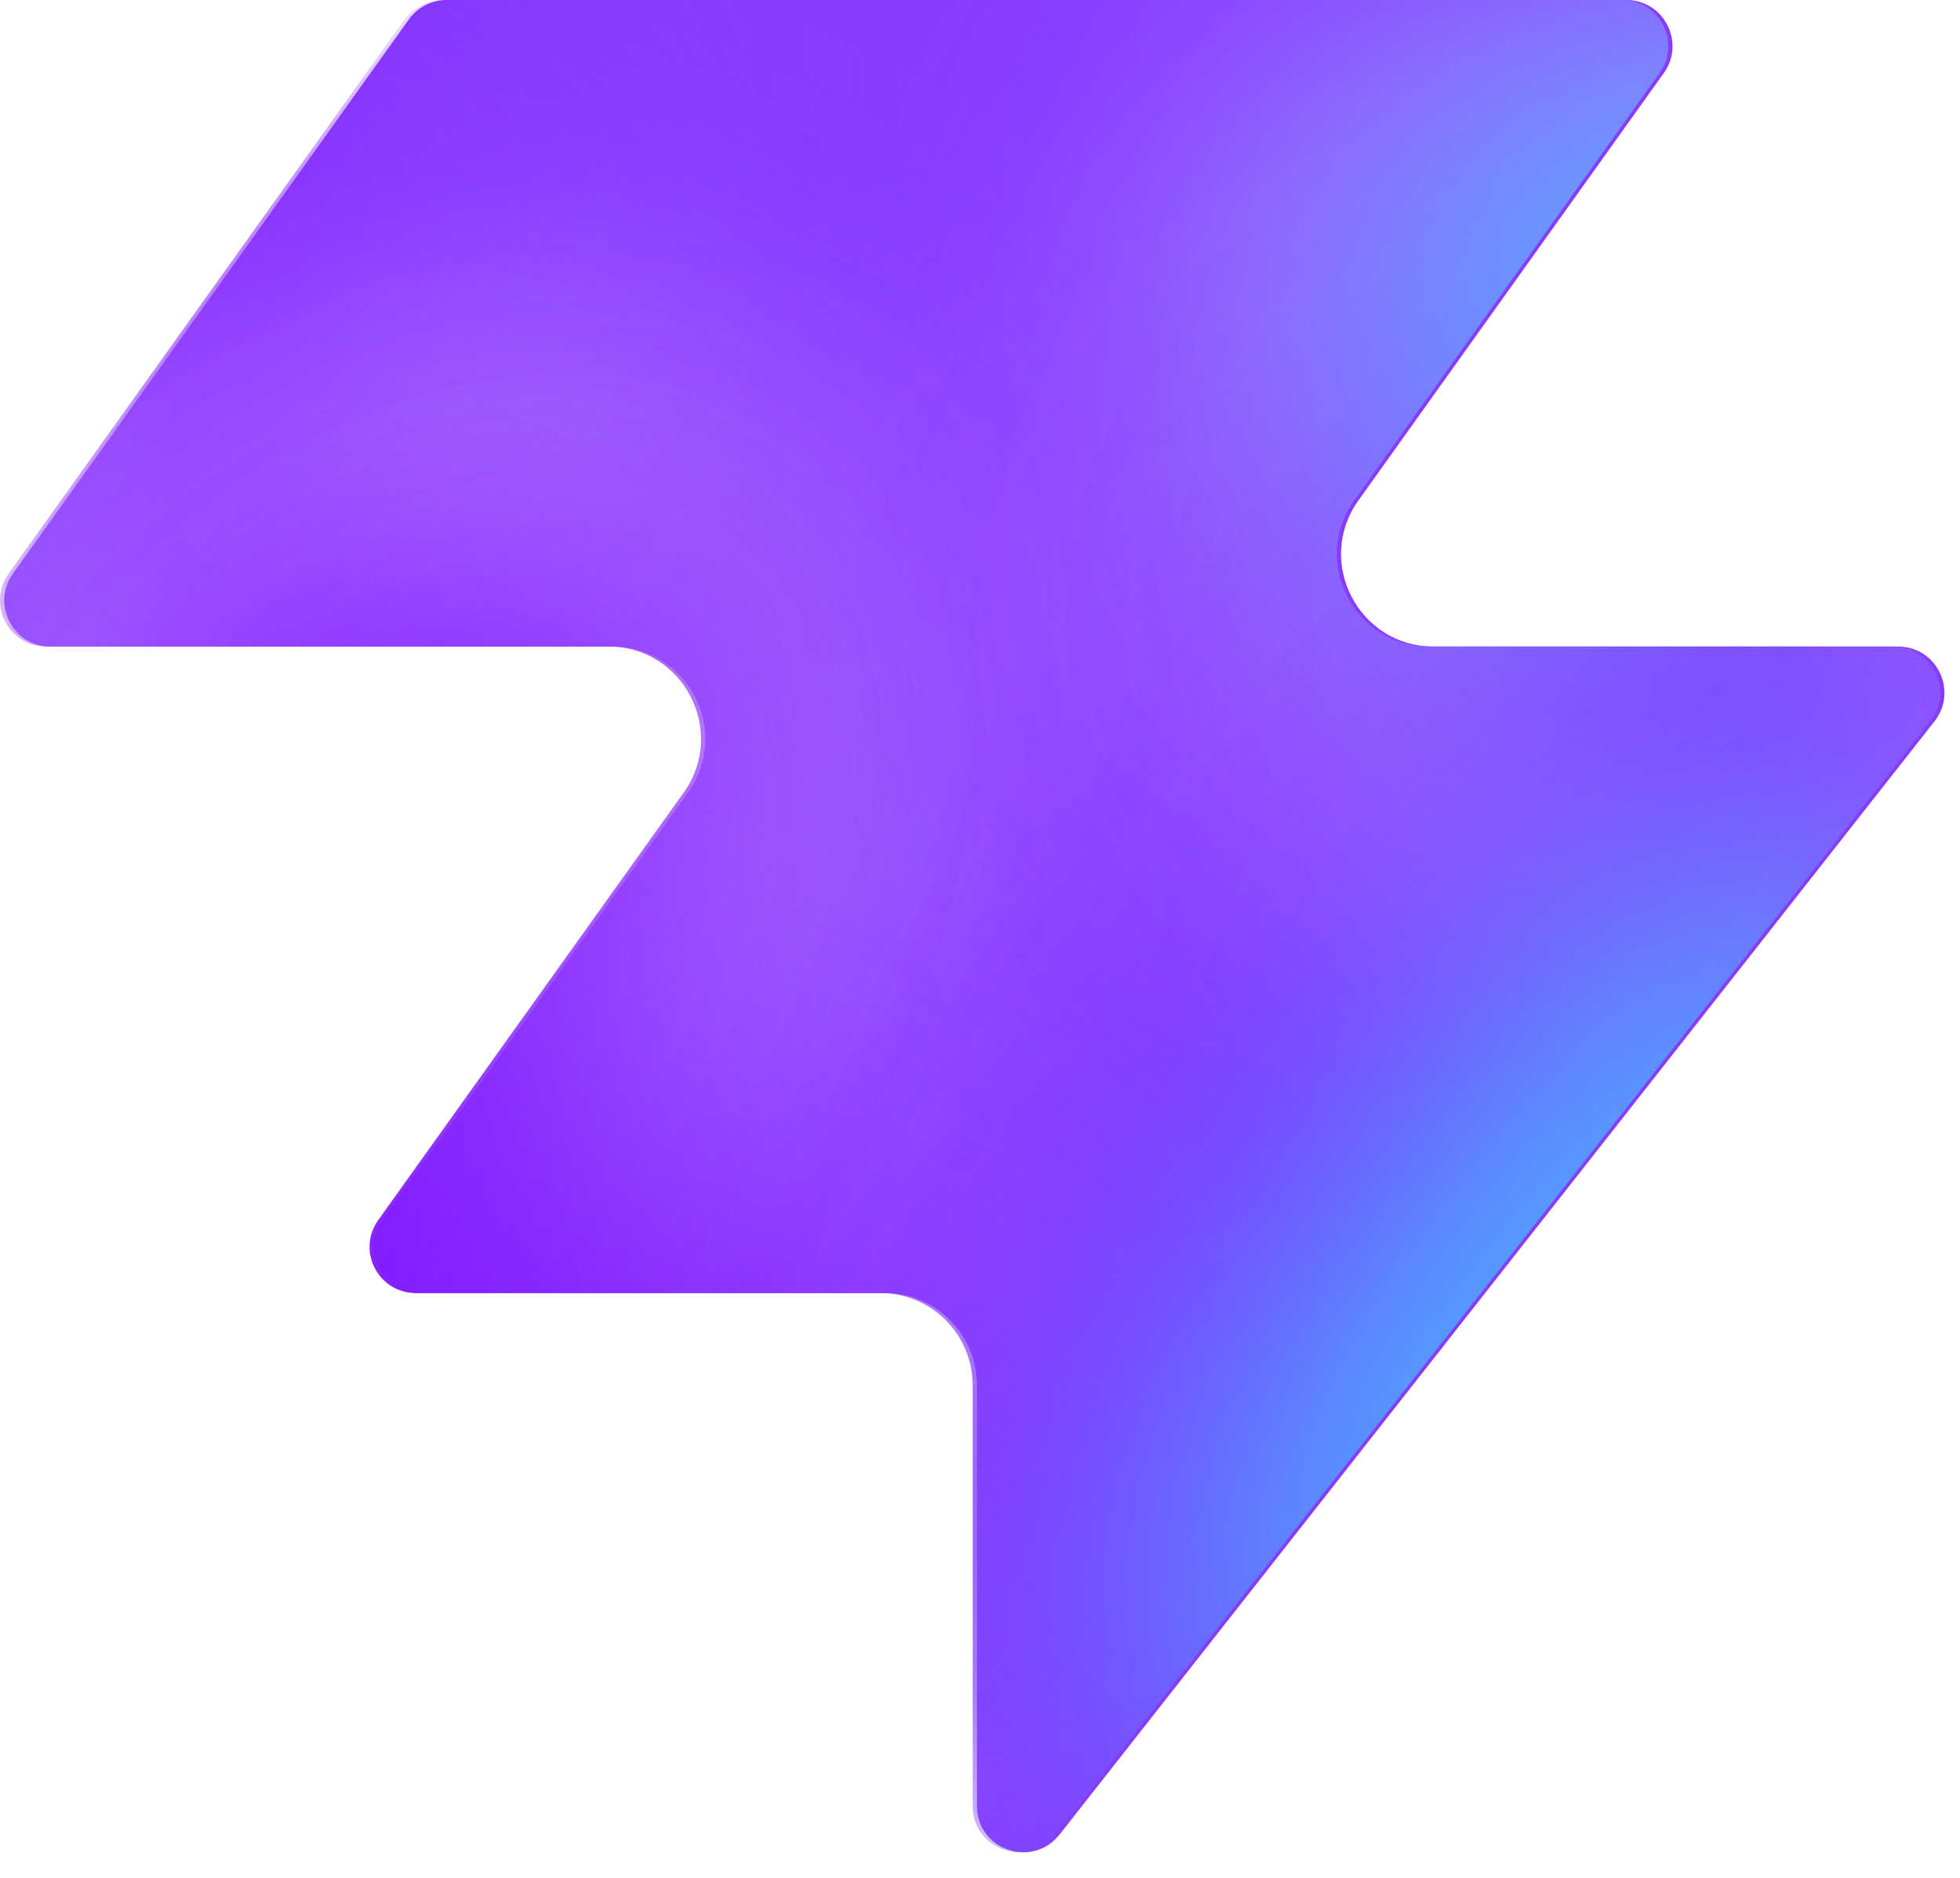
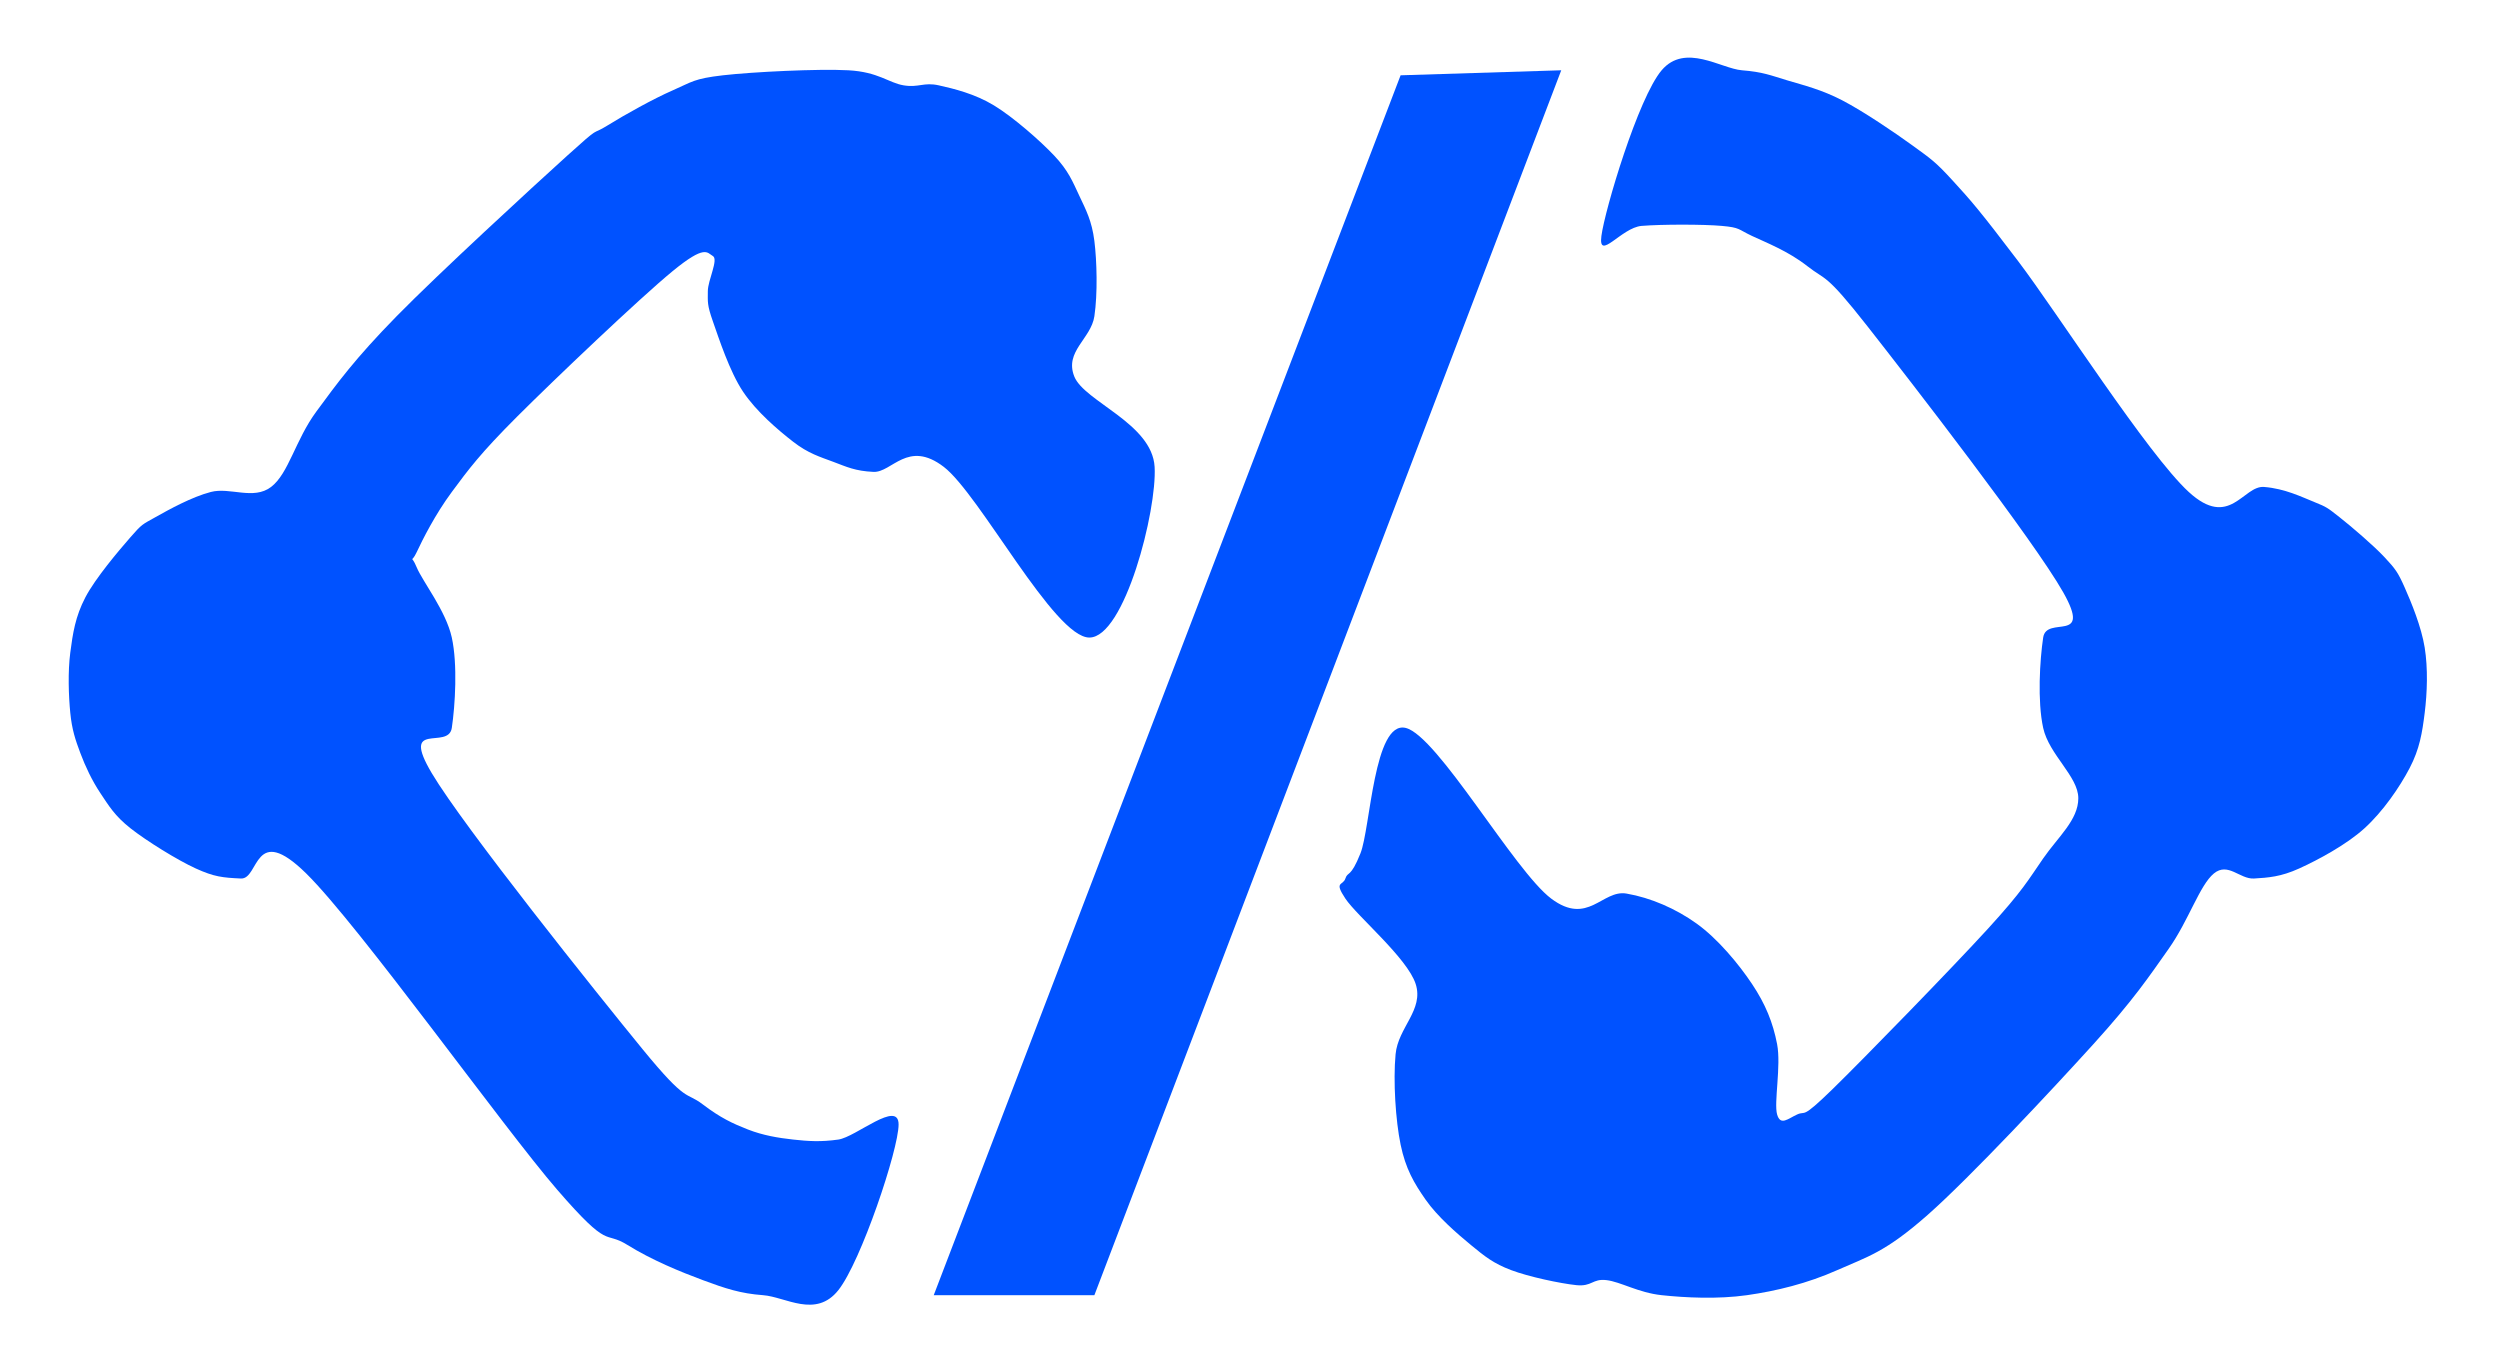
- <svg xmlns="http://www.w3.org/2000/svg" width="48" height="46" fill="none" viewBox="0 0 48 46">
-   <path fill="#863bff" d="M25.946 44.938c-.664.845-2.021.375-2.021-.698V33.937a2.26 2.26 0 0 0-2.262-2.262H10.287c-.92 0-1.456-1.04-.92-1.788l7.48-10.471c1.07-1.497 0-3.578-1.842-3.578H1.237c-.92 0-1.456-1.04-.92-1.788L10.013.474c.214-.297.556-.474.92-.474h28.894c.92 0 1.456 1.04.92 1.788l-7.48 10.471c-1.07 1.498 0 3.579 1.842 3.579h11.377c.943 0 1.473 1.088.89 1.83L25.947 44.94z" style="fill:#863bff;fill:color(display-p3 .525 .23 1);fill-opacity:1" />
-   <mask id="a" width="48" height="46" x="0" y="0" maskUnits="userSpaceOnUse" style="mask-type:alpha">
-     <path fill="#000" d="M25.842 44.938c-.664.844-2.021.375-2.021-.698V33.937a2.26 2.26 0 0 0-2.262-2.262H10.183c-.92 0-1.456-1.04-.92-1.788l7.48-10.471c1.07-1.498 0-3.579-1.842-3.579H1.133c-.92 0-1.456-1.04-.92-1.787L9.91.473c.214-.297.556-.474.92-.474h28.894c.92 0 1.456 1.04.92 1.788l-7.48 10.471c-1.07 1.498 0 3.578 1.842 3.578h11.377c.943 0 1.473 1.088.89 1.832L25.843 44.94z" style="fill:#000;fill-opacity:1" />
-   </mask>
-   <g mask="url(#a)">
-     <g filter="url(#b)">
-       <ellipse cx="5.508" cy="14.704" fill="#ede6ff" rx="5.508" ry="14.704" style="fill:#ede6ff;fill:color(display-p3 .927 .903 1);fill-opacity:1" transform="matrix(.00324 1 1 -.00324 -4.47 31.516)" />
-     </g>
-     <g filter="url(#c)">
-       <ellipse cx="10.399" cy="29.851" fill="#ede6ff" rx="10.399" ry="29.851" style="fill:#ede6ff;fill:color(display-p3 .927 .903 1);fill-opacity:1" transform="matrix(.00324 1 1 -.00324 -39.328 7.883)" />
-     </g>
-     <g filter="url(#d)">
-       <ellipse cx="5.508" cy="30.487" fill="#7e14ff" rx="5.508" ry="30.487" style="fill:#7e14ff;fill:color(display-p3 .492 .077 1);fill-opacity:1" transform="rotate(89.814 -25.913 -14.639)scale(1 -1)" />
-     </g>
-     <g filter="url(#e)">
-       <ellipse cx="5.508" cy="30.599" fill="#7e14ff" rx="5.508" ry="30.599" style="fill:#7e14ff;fill:color(display-p3 .492 .077 1);fill-opacity:1" transform="rotate(89.814 -32.644 -3.334)scale(1 -1)" />
-     </g>
-     <g filter="url(#f)">
-       <ellipse cx="5.508" cy="30.599" fill="#7e14ff" rx="5.508" ry="30.599" style="fill:#7e14ff;fill:color(display-p3 .492 .077 1);fill-opacity:1" transform="matrix(.00324 1 1 -.00324 -34.34 30.47)" />
-     </g>
-     <g filter="url(#g)">
-       <ellipse cx="14.072" cy="22.078" fill="#ede6ff" rx="14.072" ry="22.078" style="fill:#ede6ff;fill:color(display-p3 .927 .903 1);fill-opacity:1" transform="rotate(93.35 24.506 48.493)scale(-1 1)" />
-     </g>
-     <g filter="url(#h)">
-       <ellipse cx="3.47" cy="21.501" fill="#7e14ff" rx="3.47" ry="21.501" style="fill:#7e14ff;fill:color(display-p3 .492 .077 1);fill-opacity:1" transform="rotate(89.009 28.708 47.59)scale(-1 1)" />
-     </g>
-     <g filter="url(#i)">
-       <ellipse cx="3.47" cy="21.501" fill="#7e14ff" rx="3.47" ry="21.501" style="fill:#7e14ff;fill:color(display-p3 .492 .077 1);fill-opacity:1" transform="rotate(89.009 28.708 47.59)scale(-1 1)" />
-     </g>
-     <g filter="url(#j)">
-       <ellipse cx=".387" cy="8.972" fill="#7e14ff" rx="4.407" ry="29.108" style="fill:#7e14ff;fill:color(display-p3 .492 .077 1);fill-opacity:1" transform="rotate(39.51 .387 8.972)" />
-     </g>
-     <g filter="url(#k)">
-       <ellipse cx="47.523" cy="-6.092" fill="#7e14ff" rx="4.407" ry="29.108" style="fill:#7e14ff;fill:color(display-p3 .492 .077 1);fill-opacity:1" transform="rotate(37.892 47.523 -6.092)" />
-     </g>
-     <g filter="url(#l)">
-       <ellipse cx="41.412" cy="6.333" fill="#47bfff" rx="5.971" ry="9.665" style="fill:#47bfff;fill:color(display-p3 .28 .748 1);fill-opacity:1" transform="rotate(37.892 41.412 6.333)" />
-     </g>
-     <g filter="url(#m)">
-       <ellipse cx="-1.879" cy="38.332" fill="#7e14ff" rx="4.407" ry="29.108" style="fill:#7e14ff;fill:color(display-p3 .492 .077 1);fill-opacity:1" transform="rotate(37.892 -1.88 38.332)" />
-     </g>
-     <g filter="url(#n)">
-       <ellipse cx="-1.879" cy="38.332" fill="#7e14ff" rx="4.407" ry="29.108" style="fill:#7e14ff;fill:color(display-p3 .492 .077 1);fill-opacity:1" transform="rotate(37.892 -1.88 38.332)" />
-     </g>
-     <g filter="url(#o)">
-       <ellipse cx="35.651" cy="29.907" fill="#7e14ff" rx="4.407" ry="29.108" style="fill:#7e14ff;fill:color(display-p3 .492 .077 1);fill-opacity:1" transform="rotate(37.892 35.651 29.907)" />
-     </g>
-     <g filter="url(#p)">
-       <ellipse cx="38.418" cy="32.4" fill="#47bfff" rx="5.971" ry="15.297" style="fill:#47bfff;fill:color(display-p3 .28 .748 1);fill-opacity:1" transform="rotate(37.892 38.418 32.4)" />
-     </g>
-   </g>
-   <defs>
-     <filter id="b" width="60.045" height="41.654" x="-19.77" y="16.149" color-interpolation-filters="sRGB" filterUnits="userSpaceOnUse">
-       <feFlood flood-opacity="0" result="BackgroundImageFix" />
-       <feBlend in="SourceGraphic" in2="BackgroundImageFix" result="shape" />
-       <feGaussianBlur result="effect1_foregroundBlur_2002_17158" stdDeviation="7.659" />
-     </filter>
-     <filter id="c" width="90.34" height="51.437" x="-54.613" y="-7.533" color-interpolation-filters="sRGB" filterUnits="userSpaceOnUse">
-       <feFlood flood-opacity="0" result="BackgroundImageFix" />
-       <feBlend in="SourceGraphic" in2="BackgroundImageFix" result="shape" />
-       <feGaussianBlur result="effect1_foregroundBlur_2002_17158" stdDeviation="7.659" />
-     </filter>
-     <filter id="d" width="79.355" height="29.4" x="-49.64" y="2.03" color-interpolation-filters="sRGB" filterUnits="userSpaceOnUse">
-       <feFlood flood-opacity="0" result="BackgroundImageFix" />
-       <feBlend in="SourceGraphic" in2="BackgroundImageFix" result="shape" />
-       <feGaussianBlur result="effect1_foregroundBlur_2002_17158" stdDeviation="4.596" />
-     </filter>
-     <filter id="e" width="79.579" height="29.4" x="-45.045" y="20.029" color-interpolation-filters="sRGB" filterUnits="userSpaceOnUse">
-       <feFlood flood-opacity="0" result="BackgroundImageFix" />
-       <feBlend in="SourceGraphic" in2="BackgroundImageFix" result="shape" />
-       <feGaussianBlur result="effect1_foregroundBlur_2002_17158" stdDeviation="4.596" />
-     </filter>
-     <filter id="f" width="79.579" height="29.4" x="-43.513" y="21.178" color-interpolation-filters="sRGB" filterUnits="userSpaceOnUse">
-       <feFlood flood-opacity="0" result="BackgroundImageFix" />
-       <feBlend in="SourceGraphic" in2="BackgroundImageFix" result="shape" />
-       <feGaussianBlur result="effect1_foregroundBlur_2002_17158" stdDeviation="4.596" />
-     </filter>
-     <filter id="g" width="74.749" height="58.852" x="15.756" y="-17.901" color-interpolation-filters="sRGB" filterUnits="userSpaceOnUse">
-       <feFlood flood-opacity="0" result="BackgroundImageFix" />
-       <feBlend in="SourceGraphic" in2="BackgroundImageFix" result="shape" />
-       <feGaussianBlur result="effect1_foregroundBlur_2002_17158" stdDeviation="7.659" />
-     </filter>
-     <filter id="h" width="61.377" height="25.362" x="23.548" y="2.284" color-interpolation-filters="sRGB" filterUnits="userSpaceOnUse">
-       <feFlood flood-opacity="0" result="BackgroundImageFix" />
-       <feBlend in="SourceGraphic" in2="BackgroundImageFix" result="shape" />
-       <feGaussianBlur result="effect1_foregroundBlur_2002_17158" stdDeviation="4.596" />
-     </filter>
-     <filter id="i" width="61.377" height="25.362" x="23.548" y="2.284" color-interpolation-filters="sRGB" filterUnits="userSpaceOnUse">
-       <feFlood flood-opacity="0" result="BackgroundImageFix" />
-       <feBlend in="SourceGraphic" in2="BackgroundImageFix" result="shape" />
-       <feGaussianBlur result="effect1_foregroundBlur_2002_17158" stdDeviation="4.596" />
-     </filter>
-     <filter id="j" width="56.045" height="63.649" x="-27.636" y="-22.853" color-interpolation-filters="sRGB" filterUnits="userSpaceOnUse">
-       <feFlood flood-opacity="0" result="BackgroundImageFix" />
-       <feBlend in="SourceGraphic" in2="BackgroundImageFix" result="shape" />
-       <feGaussianBlur result="effect1_foregroundBlur_2002_17158" stdDeviation="4.596" />
-     </filter>
-     <filter id="k" width="54.814" height="64.646" x="20.116" y="-38.415" color-interpolation-filters="sRGB" filterUnits="userSpaceOnUse">
-       <feFlood flood-opacity="0" result="BackgroundImageFix" />
-       <feBlend in="SourceGraphic" in2="BackgroundImageFix" result="shape" />
-       <feGaussianBlur result="effect1_foregroundBlur_2002_17158" stdDeviation="4.596" />
-     </filter>
-     <filter id="l" width="33.541" height="35.313" x="24.641" y="-11.323" color-interpolation-filters="sRGB" filterUnits="userSpaceOnUse">
-       <feFlood flood-opacity="0" result="BackgroundImageFix" />
-       <feBlend in="SourceGraphic" in2="BackgroundImageFix" result="shape" />
-       <feGaussianBlur result="effect1_foregroundBlur_2002_17158" stdDeviation="4.596" />
-     </filter>
-     <filter id="m" width="54.814" height="64.646" x="-29.286" y="6.009" color-interpolation-filters="sRGB" filterUnits="userSpaceOnUse">
-       <feFlood flood-opacity="0" result="BackgroundImageFix" />
-       <feBlend in="SourceGraphic" in2="BackgroundImageFix" result="shape" />
-       <feGaussianBlur result="effect1_foregroundBlur_2002_17158" stdDeviation="4.596" />
-     </filter>
-     <filter id="n" width="54.814" height="64.646" x="-29.286" y="6.009" color-interpolation-filters="sRGB" filterUnits="userSpaceOnUse">
-       <feFlood flood-opacity="0" result="BackgroundImageFix" />
-       <feBlend in="SourceGraphic" in2="BackgroundImageFix" result="shape" />
-       <feGaussianBlur result="effect1_foregroundBlur_2002_17158" stdDeviation="4.596" />
-     </filter>
-     <filter id="o" width="54.814" height="64.646" x="8.244" y="-2.416" color-interpolation-filters="sRGB" filterUnits="userSpaceOnUse">
-       <feFlood flood-opacity="0" result="BackgroundImageFix" />
-       <feBlend in="SourceGraphic" in2="BackgroundImageFix" result="shape" />
-       <feGaussianBlur result="effect1_foregroundBlur_2002_17158" stdDeviation="4.596" />
-     </filter>
-     <filter id="p" width="39.409" height="43.623" x="18.713" y="10.588" color-interpolation-filters="sRGB" filterUnits="userSpaceOnUse">
-       <feFlood flood-opacity="0" result="BackgroundImageFix" />
-       <feBlend in="SourceGraphic" in2="BackgroundImageFix" result="shape" />
-       <feGaussianBlur result="effect1_foregroundBlur_2002_17158" stdDeviation="4.596" />
-     </filter>
-   </defs>
+ <svg xmlns="http://www.w3.org/2000/svg" viewBox="0 0 498 273" fill="#0052FF">
+   <path d="M 169.00 14.00 C 163.00 13.67, 149.83 14.33, 144.00 15.00 C 138.17 15.67, 137.83 16.33, 134.00 18.00 C 130.17 19.67, 124.50 22.83, 121.00 25.00 C 117.50 27.17, 120.00 24.67, 113.00 31.00 C 106.00 37.33, 87.33 54.50, 79.00 63.00 C 70.67 71.50, 67.17 76.33, 63.00 82.00 C 58.83 87.67, 57.50 94.33, 54.00 97.00 C 50.50 99.67, 45.83 97.00, 42.00 98.00 C 38.17 99.00, 33.67 101.50, 31.00 103.00 C 28.33 104.50, 28.33 104.33, 26.00 107.00 C 23.67 109.67, 19.00 115.17, 17.00 119.00 C 15.00 122.83, 14.50 126.17, 14.00 130.00 C 13.50 133.83, 13.67 138.67, 14.00 142.00 C 14.33 145.33, 15.00 147.33, 16.00 150.00 C 17.00 152.67, 18.33 155.50, 20.00 158.00 C 21.67 160.50, 22.83 162.50, 26.00 165.00 C 29.17 167.50, 35.33 171.33, 39.00 173.00 C 42.67 174.67, 44.33 174.83, 48.00 175.00 C 51.67 175.17, 50.50 163.67, 61.00 174.00 C 71.50 184.33, 100.33 224.67, 111.00 237.00 C 121.67 249.33, 120.17 245.00, 125.00 248.00 C 129.83 251.00, 135.50 253.33, 140.00 255.00 C 144.50 256.67, 147.50 257.67, 152.00 258.00 C 156.50 258.33, 162.50 262.67, 167.00 257.00 C 171.50 251.33, 179.00 229.00, 179.00 224.00 C 179.00 219.00, 170.50 226.50, 167.00 227.00 C 163.50 227.50, 161.00 227.33, 158.00 227.00 C 155.00 226.67, 152.00 226.17, 149.00 225.00 C 146.00 223.83, 143.50 222.67, 140.00 220.00 C 136.50 217.33, 137.00 220.00, 128.00 209.00 C 119.00 198.00, 92.33 164.67, 86.00 154.00 C 79.67 143.33, 89.33 149.50, 90.00 145.00 C 90.67 140.50, 91.17 132.33, 90.00 127.00 C 88.83 121.67, 84.17 115.83, 83.00 113.00 C 81.83 110.17, 81.83 112.50, 83.00 110.00 C 84.17 107.50, 86.67 102.50, 90.00 98.00 C 93.33 93.50, 95.67 90.33, 103.00 83.00 C 110.33 75.67, 127.50 59.33, 134.00 54.00 C 140.50 48.67, 140.83 50.33, 142.00 51.00 C 143.17 51.67, 141.00 55.83, 141.00 58.00 C 141.00 60.17, 140.83 60.67, 142.00 64.00 C 143.17 67.33, 145.33 74.00, 148.00 78.00 C 150.67 82.00, 155.00 85.67, 158.00 88.00 C 161.00 90.33, 163.33 91.00, 166.00 92.00 C 168.67 93.00, 170.33 93.83, 174.00 94.00 C 177.67 94.17, 180.83 87.50, 188.00 93.00 C 195.17 98.50, 210.00 127.00, 217.00 127.00 C 224.00 127.00, 230.50 101.67, 230.00 93.00 C 229.50 84.33, 216.00 80.00, 214.00 75.00 C 212.00 70.00, 217.33 67.50, 218.00 63.00 C 218.67 58.50, 218.50 52.00, 218.00 48.00 C 217.50 44.00, 216.33 41.83, 215.00 39.00 C 213.67 36.17, 212.83 34.00, 210.00 31.00 C 207.17 28.00, 201.83 23.33, 198.00 21.00 C 194.17 18.67, 190.00 17.67, 187.00 17.00 C 184.00 16.33, 183.00 17.50, 180.00 17.00 C 177.00 16.50, 175.00 14.33, 169.00 14.00 Z" />
+   <path d="M 311.0 14.0 L 279.0 15.0 L 186.0 258.0 L 218.0 258.0 Z" />
+   <path d="M 331.00 14.00 C 326.33 19.50, 319.67 41.83, 319.00 47.00 C 318.33 52.17, 323.00 45.33, 327.00 45.00 C 331.00 44.67, 339.33 44.67, 343.00 45.00 C 346.67 45.33, 346.17 45.67, 349.00 47.00 C 351.83 48.33, 356.17 50.00, 360.00 53.00 C 363.83 56.00, 363.50 54.17, 372.00 65.00 C 380.50 75.83, 405.17 107.67, 411.00 118.00 C 416.83 128.33, 407.67 122.50, 407.00 127.00 C 406.33 131.50, 405.83 139.67, 407.00 145.00 C 408.17 150.33, 414.00 154.67, 414.00 159.00 C 414.00 163.33, 410.00 166.67, 407.00 171.00 C 404.00 175.33, 403.00 177.33, 396.00 185.00 C 389.00 192.67, 371.33 210.83, 365.00 217.00 C 358.67 223.17, 359.83 221.17, 358.00 222.00 C 356.17 222.83, 354.67 224.33, 354.00 222.00 C 353.33 219.67, 354.83 212.33, 354.00 208.00 C 353.17 203.67, 351.67 200.00, 349.00 196.00 C 346.33 192.00, 342.17 187.00, 338.00 184.00 C 333.83 181.00, 328.83 178.83, 324.00 178.00 C 319.17 177.17, 316.33 184.50, 309.00 179.00 C 301.67 173.50, 286.33 146.50, 280.00 145.00 C 273.67 143.50, 273.00 165.00, 271.00 170.00 C 269.00 175.00, 268.50 173.50, 268.00 175.00 C 267.50 176.50, 265.67 175.50, 268.00 179.00 C 270.33 182.50, 280.33 190.83, 282.00 196.00 C 283.67 201.17, 278.50 204.67, 278.00 210.00 C 277.50 215.33, 278.00 223.17, 279.00 228.00 C 280.00 232.83, 281.67 235.67, 284.00 239.00 C 286.33 242.33, 290.17 245.67, 293.00 248.00 C 295.83 250.33, 297.50 251.67, 301.00 253.00 C 304.50 254.33, 310.83 255.67, 314.00 256.00 C 317.17 256.33, 317.17 254.67, 320.00 255.00 C 322.83 255.33, 326.33 257.50, 331.00 258.00 C 335.67 258.50, 342.17 258.83, 348.00 258.00 C 353.83 257.17, 360.00 255.67, 366.00 253.00 C 372.00 250.33, 375.50 249.50, 384.00 242.00 C 392.50 234.50, 409.00 216.83, 417.00 208.00 C 425.00 199.17, 428.00 194.67, 432.00 189.00 C 436.00 183.33, 438.17 176.33, 441.00 174.00 C 443.83 171.67, 446.17 175.17, 449.00 175.00 C 451.83 174.83, 454.33 174.67, 458.00 173.00 C 461.67 171.33, 467.33 168.33, 471.00 165.00 C 474.67 161.67, 478.00 156.83, 480.00 153.00 C 482.00 149.17, 482.50 146.00, 483.00 142.00 C 483.50 138.00, 483.67 133.17, 483.00 129.00 C 482.33 124.83, 480.33 120.00, 479.00 117.00 C 477.67 114.00, 477.17 113.33, 475.00 111.00 C 472.83 108.67, 468.33 104.83, 466.00 103.00 C 463.67 101.17, 463.50 101.00, 461.00 100.00 C 458.50 99.00, 455.17 97.33, 451.00 97.00 C 446.83 96.67, 444.17 105.50, 436.00 98.00 C 427.83 90.50, 409.83 62.33, 402.00 52.00 C 394.17 41.67, 392.50 39.83, 389.00 36.00 C 385.50 32.17, 384.67 31.67, 381.00 29.00 C 377.33 26.33, 371.17 22.17, 367.00 20.00 C 362.83 17.83, 359.33 17.00, 356.00 16.00 C 352.67 15.00, 351.17 14.33, 347.00 14.00 C 342.83 13.67, 335.67 8.50, 331.00 14.00 Z" />
</svg>
